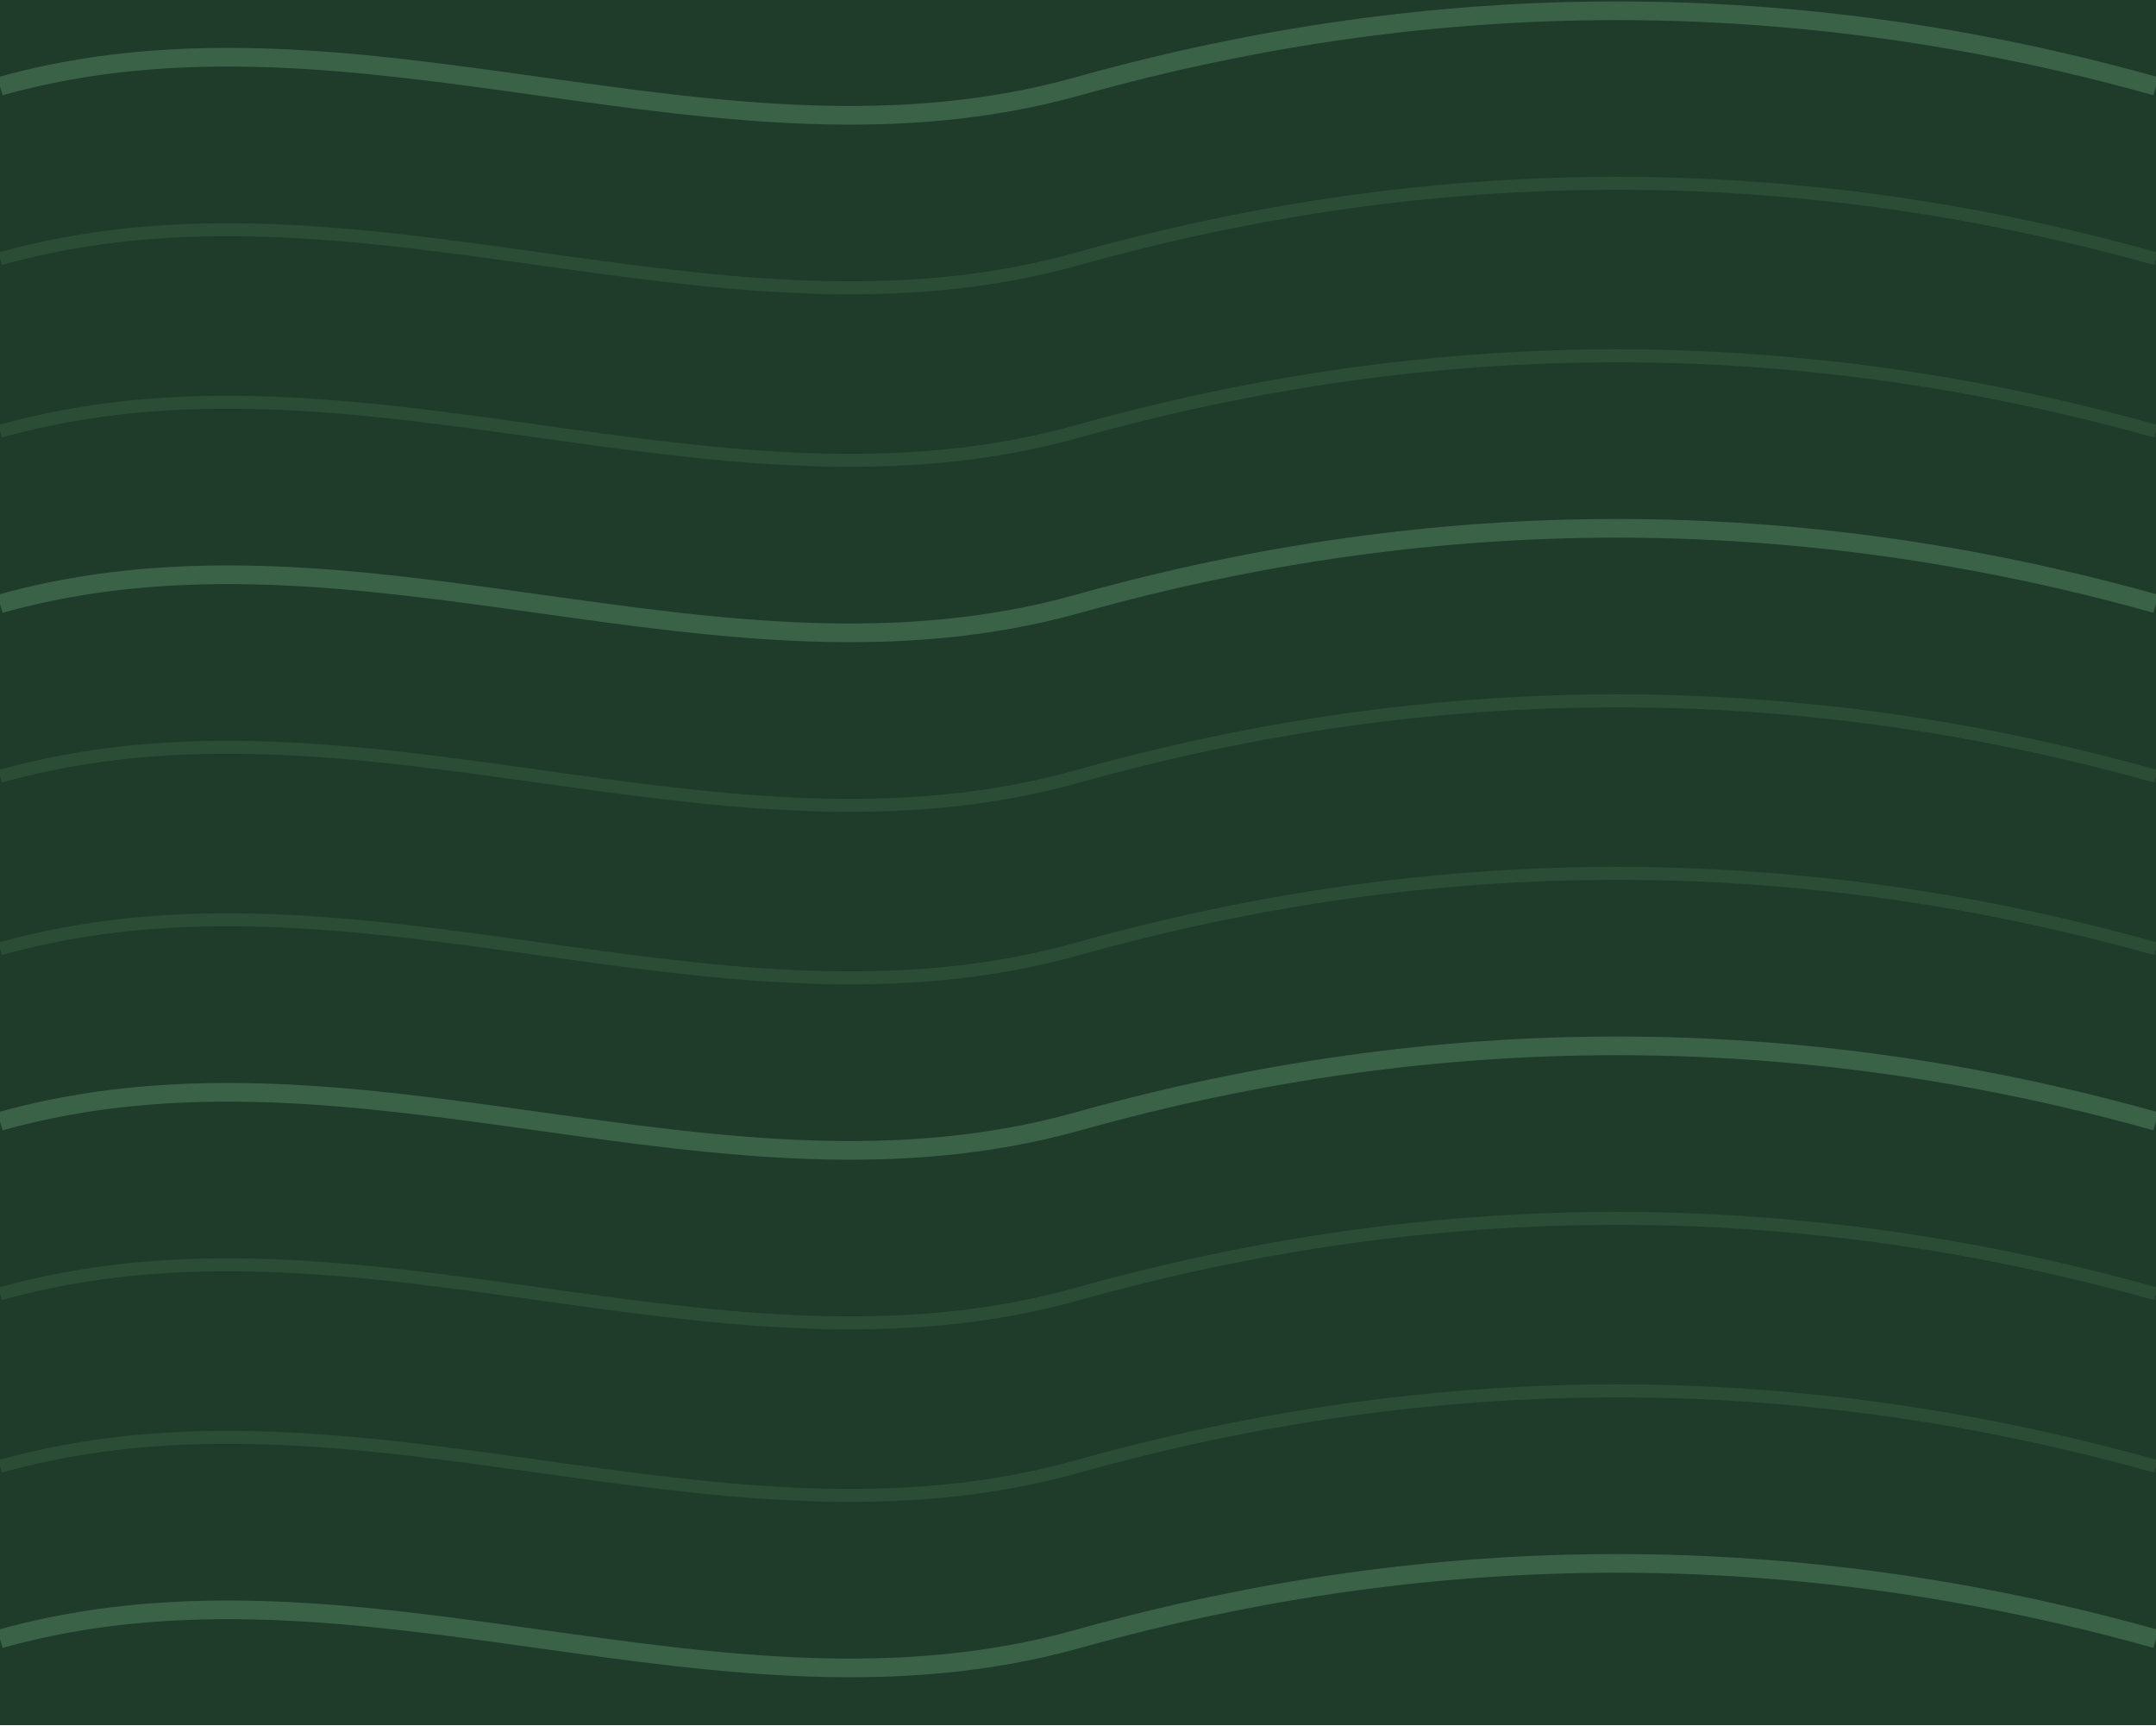
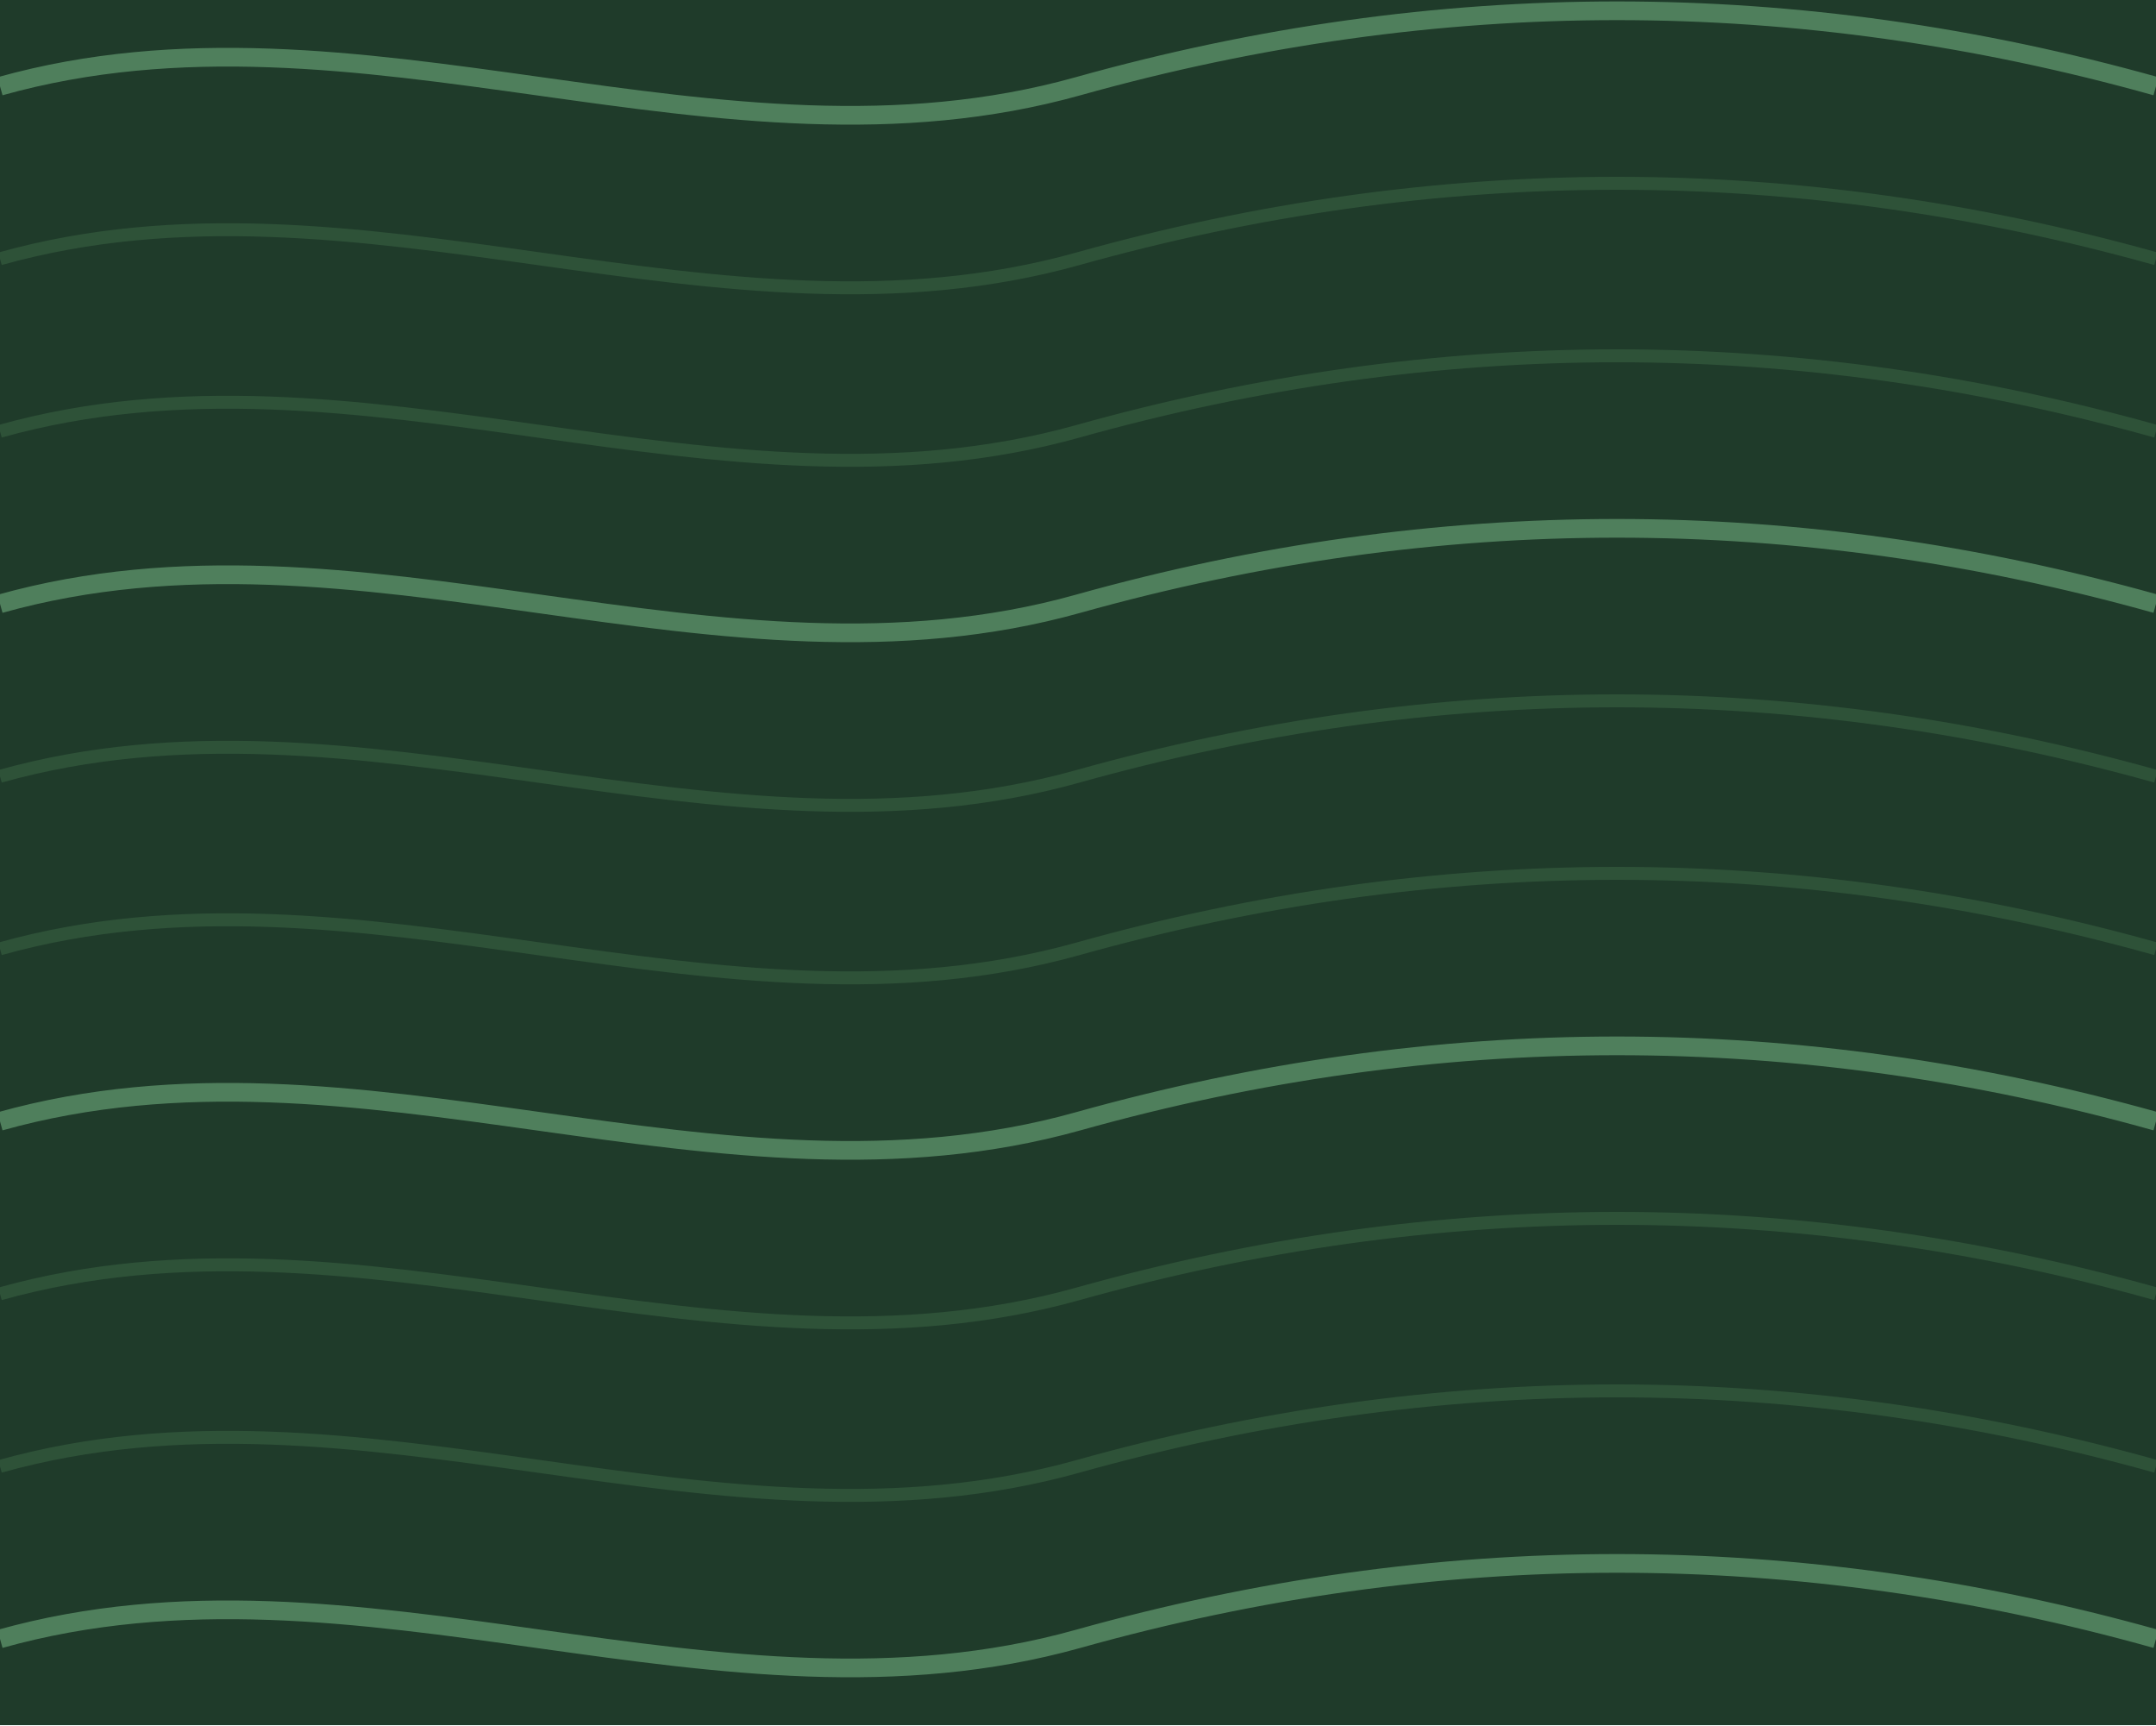
<svg xmlns="http://www.w3.org/2000/svg" width="300" height="240" viewBox="0 0 300 240">
  <rect width="300" height="240" fill="#1F3B2A" />
-   <path d="M0 12 C 50 -2, 100 26, 150 12 S 250 -2, 300 12" fill="none" stroke="#3A6247" stroke-width="2.6" />
-   <path d="M0 36 C 50 22, 100 50, 150 36 S 250 22, 300 36" fill="none" stroke="#2B4D36" stroke-width="1.8" />
-   <path d="M0 60 C 50 46, 100 74, 150 60 S 250 46, 300 60" fill="none" stroke="#2B4D36" stroke-width="1.8" />
-   <path d="M0 84 C 50 70, 100 98, 150 84 S 250 70, 300 84" fill="none" stroke="#3A6247" stroke-width="2.6" />
-   <path d="M0 108 C 50 94, 100 122, 150 108 S 250 94, 300 108" fill="none" stroke="#2B4D36" stroke-width="1.8" />
-   <path d="M0 132 C 50 118, 100 146, 150 132 S 250 118, 300 132" fill="none" stroke="#2B4D36" stroke-width="1.8" />
-   <path d="M0 156 C 50 142, 100 170, 150 156 S 250 142, 300 156" fill="none" stroke="#3A6247" stroke-width="2.6" />
-   <path d="M0 180 C 50 166, 100 194, 150 180 S 250 166, 300 180" fill="none" stroke="#2B4D36" stroke-width="1.8" />
-   <path d="M0 204 C 50 190, 100 218, 150 204 S 250 190, 300 204" fill="none" stroke="#2B4D36" stroke-width="1.8" />
-   <path d="M0 228 C 50 214, 100 242, 150 228 S 250 214, 300 228" fill="none" stroke="#3A6247" stroke-width="2.6" />
+   <path d="M0 12 C 50 -2, 100 26, 150 12 S 250 -2, 300 12" fill="none" stroke="#4F7F5C" stroke-width="2.6" />
+   <path d="M0 36 C 50 22, 100 50, 150 36 S 250 22, 300 36" fill="none" stroke="#2E5238" stroke-width="1.8" />
+   <path d="M0 60 C 50 46, 100 74, 150 60 S 250 46, 300 60" fill="none" stroke="#2E5238" stroke-width="1.8" />
+   <path d="M0 84 C 50 70, 100 98, 150 84 S 250 70, 300 84" fill="none" stroke="#4F7F5C" stroke-width="2.6" />
+   <path d="M0 108 C 50 94, 100 122, 150 108 S 250 94, 300 108" fill="none" stroke="#2E5238" stroke-width="1.8" />
+   <path d="M0 132 C 50 118, 100 146, 150 132 S 250 118, 300 132" fill="none" stroke="#2E5238" stroke-width="1.8" />
+   <path d="M0 156 C 50 142, 100 170, 150 156 S 250 142, 300 156" fill="none" stroke="#4F7F5C" stroke-width="2.6" />
+   <path d="M0 180 C 50 166, 100 194, 150 180 S 250 166, 300 180" fill="none" stroke="#2E5238" stroke-width="1.8" />
+   <path d="M0 204 C 50 190, 100 218, 150 204 S 250 190, 300 204" fill="none" stroke="#2E5238" stroke-width="1.8" />
+   <path d="M0 228 C 50 214, 100 242, 150 228 S 250 214, 300 228" fill="none" stroke="#4F7F5C" stroke-width="2.6" />
</svg>
